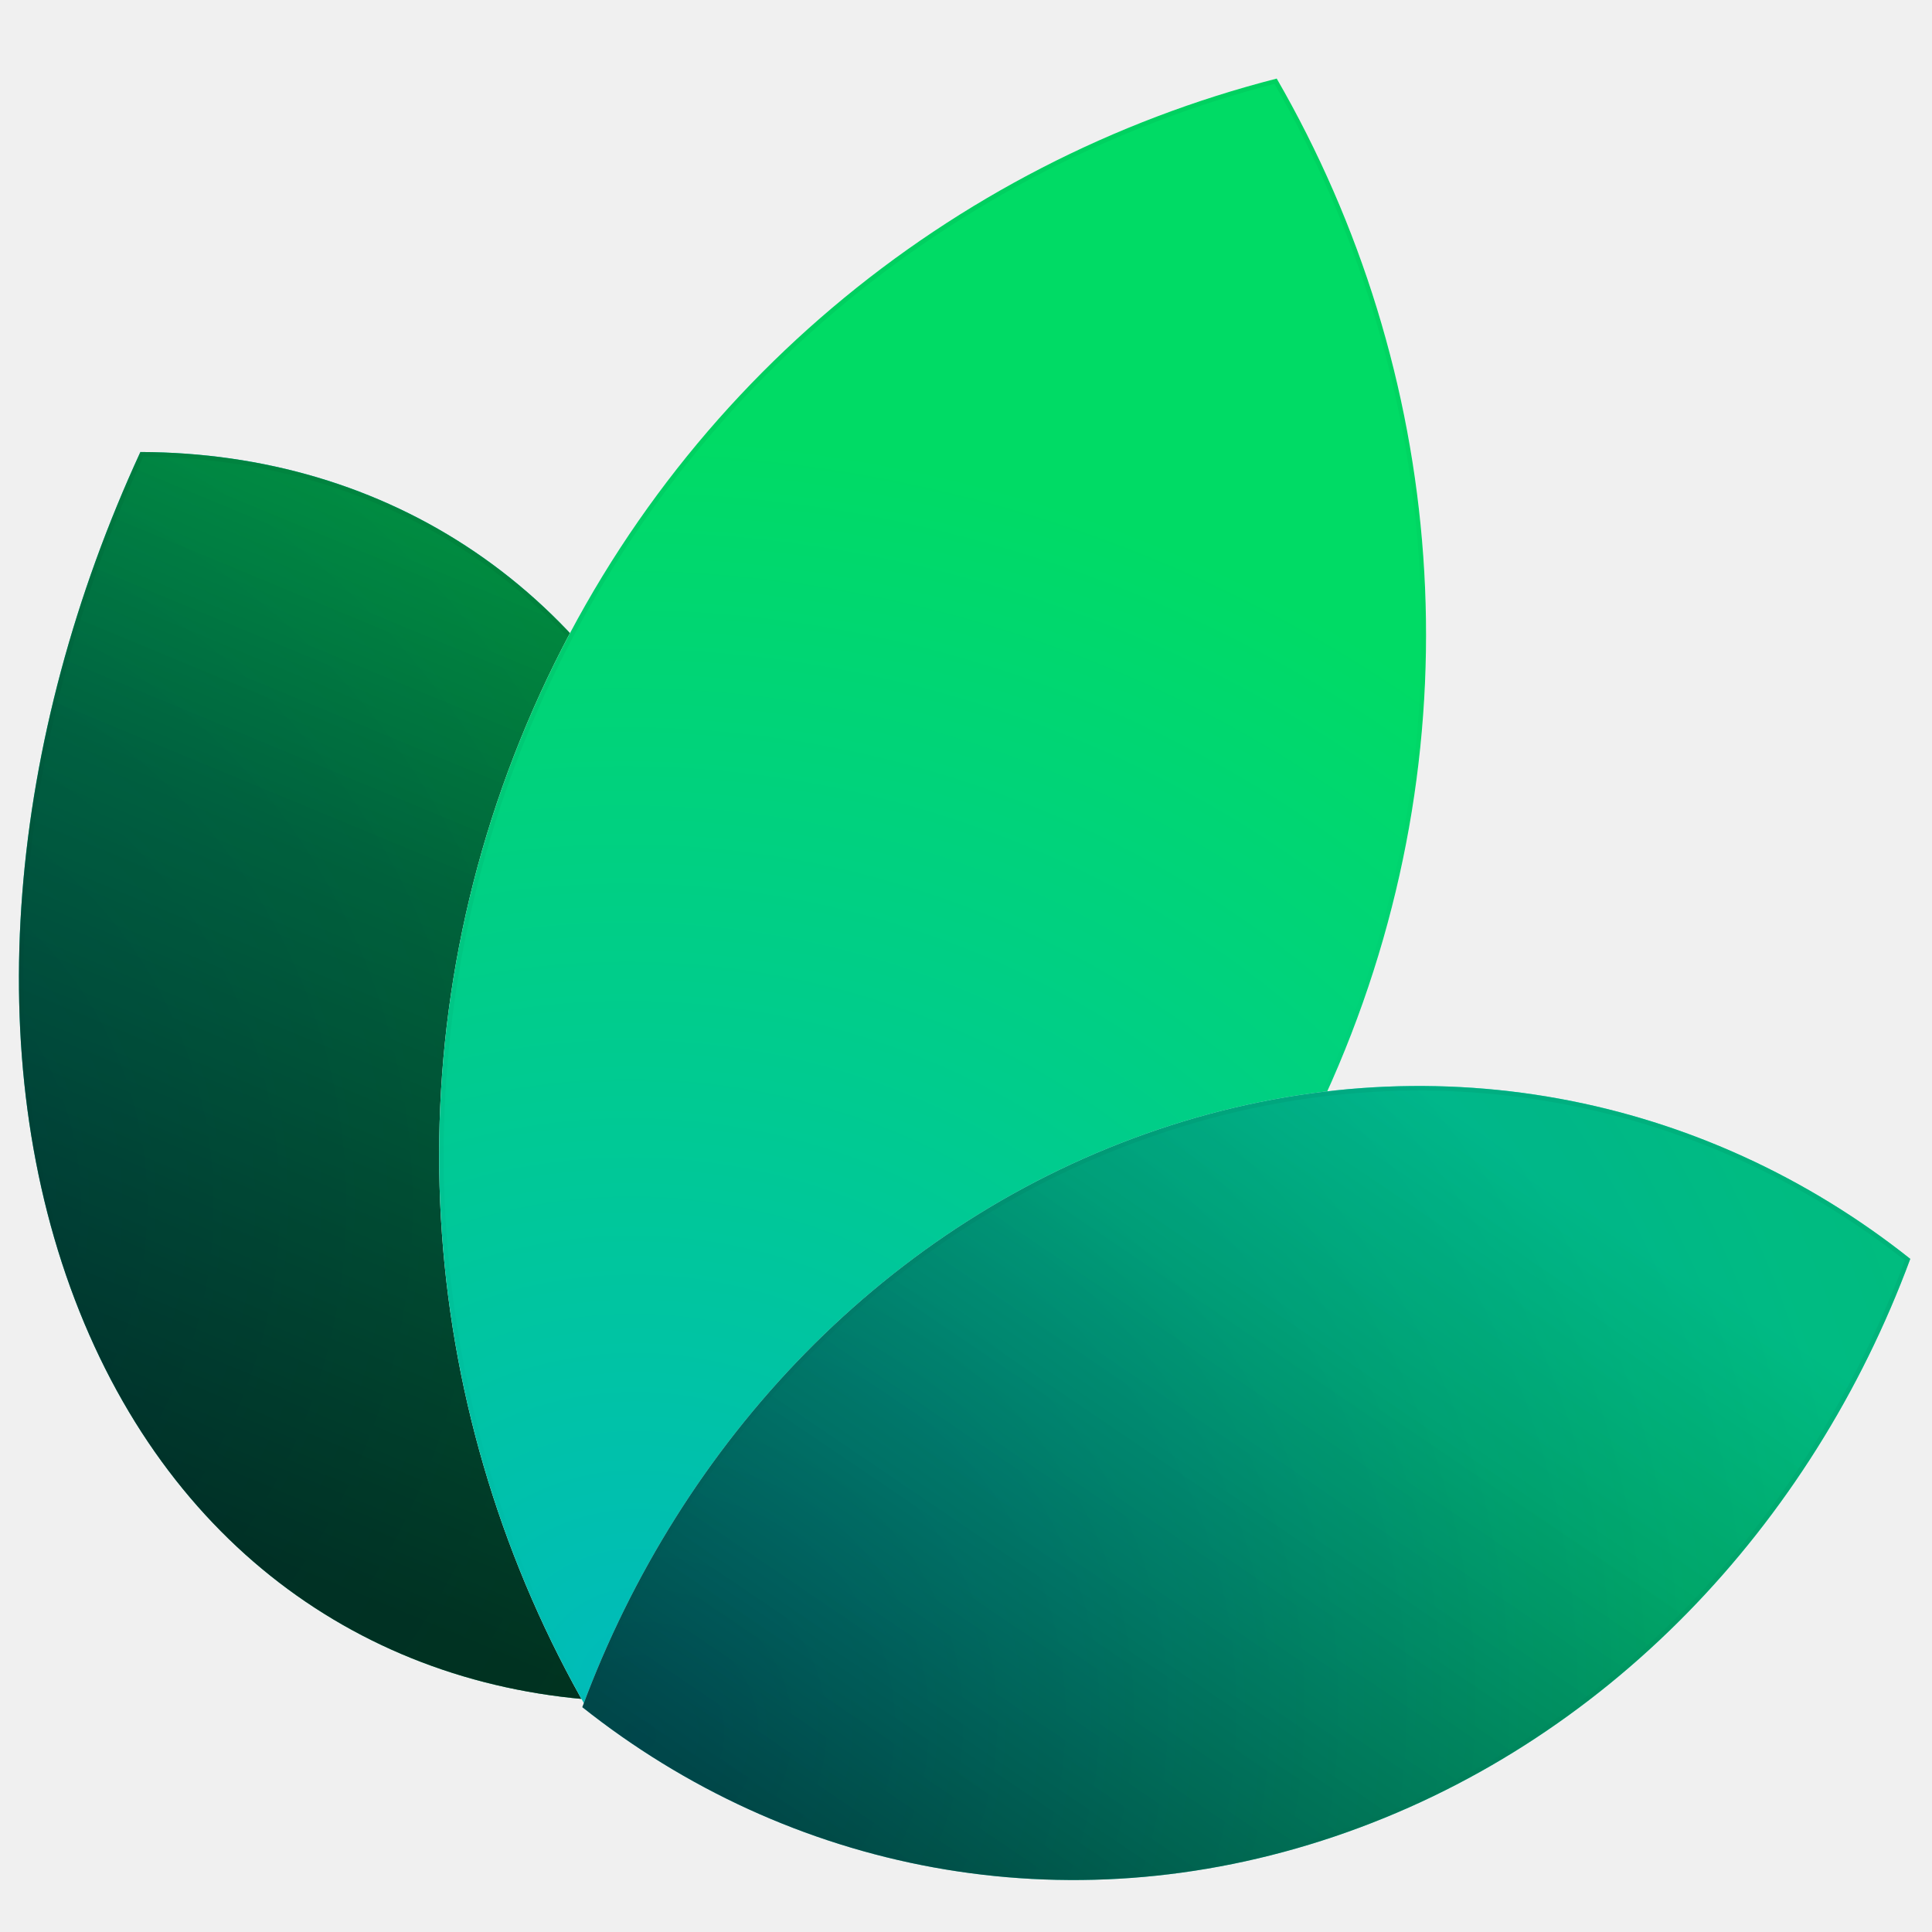
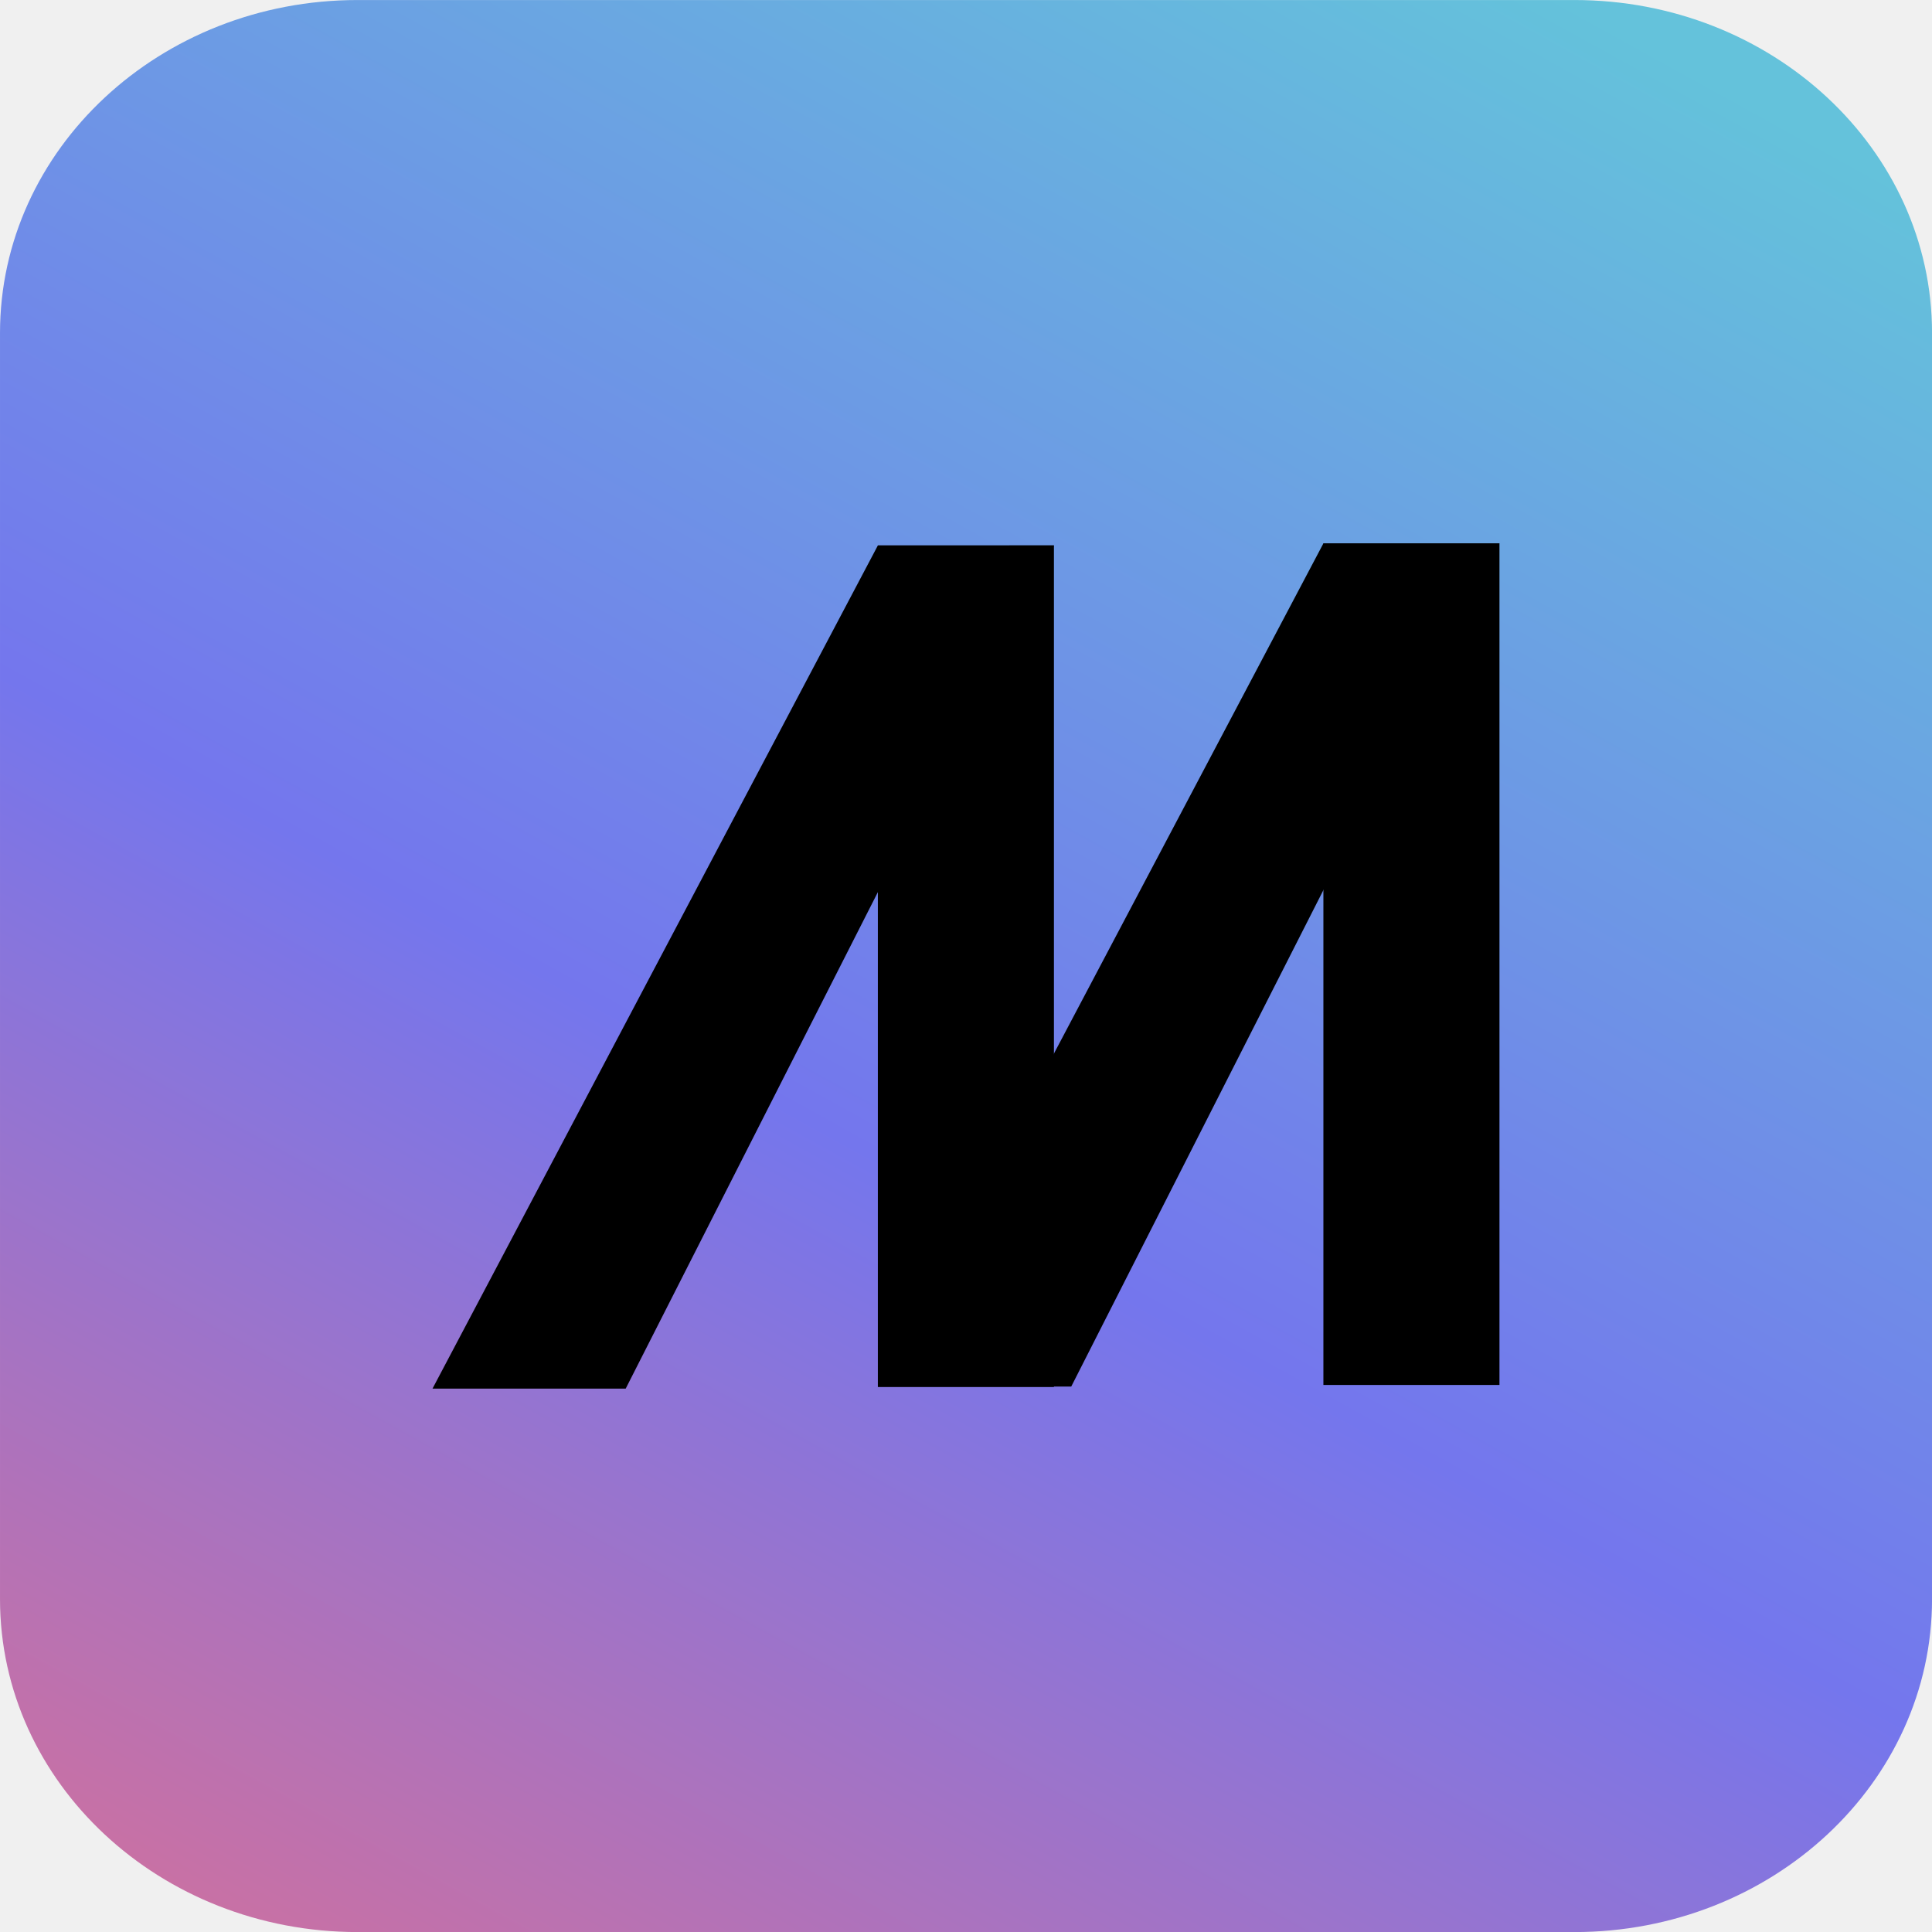
- <svg xmlns="http://www.w3.org/2000/svg" width="24" height="24" viewBox="0 0 24 24" fill="none">
-   <path d="M7.953 21.139C4.896 21.13 2.255 19.458 0.987 16.29C-0.28 13.121 0.109 9.163 1.744 5.615C4.801 5.624 7.442 7.296 8.71 10.465C9.977 13.633 9.588 17.591 7.953 21.139Z" fill="white" />
-   <path d="M7.953 21.139C4.896 21.13 2.255 19.458 0.987 16.29C-0.28 13.121 0.109 9.163 1.744 5.615C4.801 5.624 7.442 7.296 8.71 10.465C9.977 13.633 9.588 17.591 7.953 21.139Z" fill="url(#paint0_radial_101_2703)" />
-   <path d="M7.953 21.139C4.896 21.13 2.255 19.458 0.987 16.29C-0.28 13.121 0.109 9.163 1.744 5.615C4.801 5.624 7.442 7.296 8.71 10.465C9.977 13.633 9.588 17.591 7.953 21.139Z" fill="black" fill-opacity="0.5" style="mix-blend-mode:hard-light" />
-   <path d="M7.953 21.139C4.896 21.13 2.255 19.458 0.987 16.29C-0.28 13.121 0.109 9.163 1.744 5.615C4.801 5.624 7.442 7.296 8.71 10.465C9.977 13.633 9.588 17.591 7.953 21.139Z" fill="url(#paint1_linear_101_2703)" fill-opacity="0.5" style="mix-blend-mode:hard-light" />
-   <path d="M8.684 10.476C9.945 13.63 9.561 17.572 7.935 21.111C4.897 21.096 2.274 19.431 1.013 16.279C-0.248 13.124 0.136 9.182 1.762 5.643C4.8 5.659 7.423 7.324 8.684 10.476Z" stroke="url(#paint2_linear_101_2703)" stroke-opacity="0.05" stroke-width="0.056" />
-   <path d="M7.31 21.257C11.354 20.221 14.884 17.375 16.628 13.236C18.373 9.097 17.945 4.587 15.86 0.976C11.816 2.012 8.287 4.858 6.542 8.998C4.797 13.137 5.225 17.646 7.31 21.257Z" fill="white" />
-   <path d="M7.31 21.257C11.354 20.221 14.884 17.375 16.628 13.236C18.373 9.097 17.945 4.587 15.86 0.976C11.816 2.012 8.287 4.858 6.542 8.998C4.797 13.137 5.225 17.646 7.31 21.257Z" fill="url(#paint3_radial_101_2703)" />
-   <path d="M16.603 13.225C14.864 17.349 11.351 20.187 7.324 21.225C5.253 17.624 4.829 13.132 6.568 9.009C8.306 4.885 11.819 2.047 15.846 1.009C17.918 4.61 18.341 9.101 16.603 13.225Z" stroke="url(#paint4_linear_101_2703)" stroke-opacity="0.05" stroke-width="0.056" />
-   <path d="M7.234 21.207C9.789 23.237 13.21 23.951 16.577 22.814C19.944 21.677 22.506 18.945 23.73 15.638C21.175 13.608 17.754 12.894 14.387 14.031C11.02 15.168 8.458 17.901 7.234 21.207Z" fill="white" />
-   <path d="M7.234 21.207C9.789 23.237 13.21 23.951 16.577 22.814C19.944 21.677 22.506 18.945 23.73 15.638C21.175 13.608 17.754 12.894 14.387 14.031C11.02 15.168 8.458 17.901 7.234 21.207Z" fill="url(#paint5_radial_101_2703)" />
-   <path d="M7.234 21.207C9.789 23.237 13.21 23.951 16.577 22.814C19.944 21.677 22.506 18.945 23.73 15.638C21.175 13.608 17.754 12.894 14.387 14.031C11.02 15.168 8.458 17.901 7.234 21.207Z" fill="black" fill-opacity="0.2" style="mix-blend-mode:hard-light" />
-   <path d="M7.234 21.207C9.789 23.237 13.21 23.951 16.577 22.814C19.944 21.677 22.506 18.945 23.73 15.638C21.175 13.608 17.754 12.894 14.387 14.031C11.02 15.168 8.458 17.901 7.234 21.207Z" fill="url(#paint6_linear_101_2703)" fill-opacity="0.5" style="mix-blend-mode:hard-light" />
-   <path d="M16.568 22.787C13.218 23.918 9.814 23.212 7.267 21.198C8.492 17.907 11.044 15.189 14.396 14.058C17.747 12.927 21.15 13.633 23.697 15.648C22.472 18.938 19.92 21.656 16.568 22.787Z" stroke="url(#paint7_linear_101_2703)" stroke-opacity="0.05" stroke-width="0.056" />
-   <defs>
-     <radialGradient id="paint0_radial_101_2703" cx="0" cy="0" r="1" gradientUnits="userSpaceOnUse" gradientTransform="translate(-3.00503 15.023) rotate(-10.029) scale(17.9572 17.784)">
-       <stop stop-color="#00B0BB" />
-       <stop offset="1" stop-color="#00DB65" />
-     </radialGradient>
-     <linearGradient id="paint1_linear_101_2703" x1="7.39" y1="4.813" x2="1.63" y2="18.689" gradientUnits="userSpaceOnUse">
-       <stop stop-color="#18E299" />
-       <stop offset="1" />
+ <svg xmlns="http://www.w3.org/2000/svg" xmlns:xlink="http://www.w3.org/1999/xlink" width="32mm" height="32mm" viewBox="0 0 32 32" version="1.1" id="svg1">
+   <defs id="defs1">
+     <linearGradient id="linearGradient9">
+       <stop style="stop-color:#e56f8c;stop-opacity:1;" offset="0" id="stop9" />
+       <stop style="stop-color:#7476ed;stop-opacity:1;" offset="0.494" id="stop11" />
+       <stop style="stop-color:#64c2db;stop-opacity:1;" offset="1" id="stop10" />
    </linearGradient>
-     <linearGradient id="paint2_linear_101_2703" x1="7.948" y1="8.016" x2="1.761" y2="18.746" gradientUnits="userSpaceOnUse">
-       <stop />
-       <stop offset="1" stop-opacity="0" />
-     </linearGradient>
-     <radialGradient id="paint3_radial_101_2703" cx="0" cy="0" r="1" gradientUnits="userSpaceOnUse" gradientTransform="translate(8.11404 20.8822) rotate(-75.7542) scale(21.6246 23.7772)">
-       <stop stop-color="#00BBBB" />
-       <stop offset="0.713" stop-color="#00DB65" />
-     </radialGradient>
-     <linearGradient id="paint4_linear_101_2703" x1="7.602" y1="5.871" x2="15.556" y2="16.372" gradientUnits="userSpaceOnUse">
-       <stop />
-       <stop offset="1" stop-opacity="0" />
-     </linearGradient>
-     <radialGradient id="paint5_radial_101_2703" cx="0" cy="0" r="1" gradientUnits="userSpaceOnUse" gradientTransform="translate(7.84537 21.5181) rotate(-20.3525) scale(18.5603 17.32)">
-       <stop stop-color="#00B0BB" />
-       <stop offset="1" stop-color="#00DB65" />
-     </radialGradient>
-     <linearGradient id="paint6_linear_101_2703" x1="16.808" y1="13.007" x2="10.041" y2="22.994" gradientUnits="userSpaceOnUse">
-       <stop stop-color="#00B1BC" />
-       <stop offset="1" />
-     </linearGradient>
-     <linearGradient id="paint7_linear_101_2703" x1="16.808" y1="13.007" x2="14.169" y2="23.841" gradientUnits="userSpaceOnUse">
-       <stop />
-       <stop offset="1" stop-opacity="0" />
-     </linearGradient>
+     <linearGradient xlink:href="#linearGradient9" id="linearGradient10" x1="110.158" y1="168.088" x2="148.488" y2="98.167" gradientUnits="userSpaceOnUse" gradientTransform="matrix(0.5662433,0,0,0.5662433,22.40198,-31.92926)" />
+     <linearGradient xlink:href="#linearGradient9" id="linearGradient116" gradientUnits="userSpaceOnUse" gradientTransform="matrix(0.5360853,0,0,0.5360853,32.95234,77.45034)" x1="33.321" y1="221.84" x2="76.767" y2="148.519" />
+     <linearGradient xlink:href="#linearGradient9" id="linearGradient117" gradientUnits="userSpaceOnUse" gradientTransform="matrix(0.5360853,0,0,0.5360853,28.85536,0.9389242)" x1="33.321" y1="221.84" x2="76.767" y2="148.519" />
+     <linearGradient xlink:href="#linearGradient9" id="linearGradient116-6" gradientUnits="userSpaceOnUse" gradientTransform="matrix(0.5360853,0,0,0.5360853,32.95234,77.45034)" x1="33.321" y1="221.84" x2="76.767" y2="148.519" />
  </defs>
+   <g id="layer1" transform="translate(-56.21488,-124.1824)">
+     <g id="g120" transform="translate(7.039825,37.97168)">
+       <g id="g119" transform="translate(-20.40366)">
+         <g id="g116-2" transform="translate(85.5391,-59.03187)">
+           <rect style="font-variation-settings:'wght' 700;fill:url(#linearGradient117);fill-opacity:1;stroke:none;stroke-width:5.26;stroke-linecap:square;stroke-linejoin:miter;stroke-dasharray:none;stroke-opacity:1;paint-order:stroke fill markers" id="rect76-8-8-0" width="31.45" height="33.771" x="43.99" y="80.249" />
+           <g id="g4-5-2" transform="matrix(0.2680426,0,0,0.2680426,32.62048,77.59758)" style="fill:#000000;fill-opacity:1">
+             <path id="path2-0-9" style="fill:#000000;fill-opacity:1;stroke-width:2.2;stroke-linecap:round;stroke-linejoin:round;paint-order:markers stroke fill" d="m 123.168,46.776 v 52.001 h 10.88 V 46.776 Z" />
+             <path id="path3-6-09" style="fill:#000000;fill-opacity:1;stroke-width:2.2;stroke-linecap:round;stroke-linejoin:round;paint-order:markers stroke fill" d="M 123.168,46.775 95.648,98.877 H 107.586 l 26.463,-52.103 z" />
+             <path id="rect1-4-9" style="fill:#000000;fill-opacity:1;stroke-width:2.2;stroke-linecap:round;stroke-linejoin:round;paint-order:markers stroke fill" d="M 95.637,46.902 V 98.903 H 106.517 V 46.902 Z" />
+             <path id="rect1-5-6-4" style="fill:#000000;fill-opacity:1;stroke-width:2.2;stroke-linecap:round;stroke-linejoin:round;paint-order:markers stroke fill" d="m 95.638,46.9 -27.52,52.102 H 80.056 l 26.463,-52.103 z" />
+           </g>
+         </g>
+         <path id="path2-6" style="fill:url(#linearGradient10);fill-opacity:1;stroke-width:1.246;stroke-linecap:round;stroke-linejoin:round;paint-order:stroke fill markers" d="m 113.082,23.463 -6.161,3e-4 -9.429,17.851 v -17.778 l 8.75e-4,-0.001 h -6.162 L 75.748,53.038 h 6.76 l 8.823,-17.372 v 17.315 h 6.161 v -0.015 h 0.605 l 8.823,-17.372 v 17.315 h 6.161 v -29.445 z" />
+       </g>
+       <g id="g117" transform="translate(2.812432,4.799809)">
+         <path d="m 106.665,88.486 v 2.918 h 3.769 v -2.918 z m -21.45,0.291 v 17.267 h 3.696 V 94.857 l 4.037,11.138 h 3.162 l 4.062,-11.138 v 11.187 h 3.696 V 88.777 H 98.931 L 94.553,101.35 90.151,88.777 Z m 29.13,1.167 v 3.064 h -2.091 v 2.724 h 2.091 v 6.396 c 0,1.362 0.316,2.359 0.948,2.992 0.632,0.616 1.622,0.924 2.967,0.924 h 3.162 v -2.724 h -1.824 c -0.551,0 -0.957,-0.114 -1.216,-0.341 -0.259,-0.243 -0.389,-0.673 -0.389,-1.289 v -5.958 h 3.429 v -2.724 h -3.429 v -3.064 z m 24.981,2.772 c -1.702,0 -3.072,0.373 -4.11,1.119 -1.038,0.73 -1.678,1.808 -1.921,3.234 l 3.648,0.171 c 0.13,-0.616 0.389,-1.078 0.778,-1.386 0.389,-0.324 0.924,-0.486 1.605,-0.486 0.73,0 1.281,0.219 1.654,0.657 0.389,0.422 0.584,1.054 0.584,1.897 l -4.207,0.827 c -1.459,0.292 -2.537,0.754 -3.234,1.386 -0.697,0.632 -1.046,1.516 -1.046,2.651 0,1.102 0.414,1.97 1.241,2.602 0.843,0.632 1.953,0.949 3.332,0.949 1.265,0 2.31,-0.259 3.137,-0.778 0.618,-0.4 1.072,-0.9 1.364,-1.499 0.108,0.641 0.338,1.131 0.703,1.45 0.535,0.454 1.249,0.681 2.14,0.681 0.243,0 0.486,-0.016 0.729,-0.049 0.259,-0.032 0.454,-0.065 0.584,-0.097 v -2.505 h -0.365 c -0.259,0 -0.446,-0.065 -0.559,-0.195 -0.113,-0.13 -0.171,-0.373 -0.171,-0.73 v -4.45 c 0,-1.783 -0.495,-3.137 -1.484,-4.061 -0.989,-0.924 -2.456,-1.386 -4.402,-1.386 z m -32.588,0.292 v 13.035 h 3.648 V 93.009 Z m 17.116,0 v 13.035 h 3.648 v -7.32 c 0,-0.649 0.105,-1.167 0.316,-1.556 0.211,-0.389 0.535,-0.673 0.973,-0.852 0.438,-0.195 1.006,-0.291 1.703,-0.291 h 1.192 v -3.016 h -1.192 c -0.94,0 -1.678,0.292 -2.213,0.875 -0.378,0.413 -0.671,1.017 -0.887,1.795 l -0.086,-2.67 z m 17.71,7.199 v 0.633 c 0,0.616 -0.13,1.151 -0.389,1.605 -0.243,0.454 -0.6,0.803 -1.07,1.046 -0.454,0.227 -0.981,0.34 -1.581,0.34 -0.567,0 -0.997,-0.113 -1.289,-0.34 -0.276,-0.243 -0.413,-0.592 -0.413,-1.046 0,-0.422 0.146,-0.762 0.438,-1.022 0.292,-0.276 0.738,-0.47 1.337,-0.583 z" style="font-size:24.32px;font-family:Geist;-inkscape-font-specification:'Geist, @wght=700';font-variation-settings:'wght' 700;stroke-width:4.443;stroke-linecap:square;paint-order:stroke fill markers" id="path120" />
+       </g>
+       <g id="g118">
+         <rect style="font-variation-settings:'wght' 700;fill:#000000;fill-opacity:1;stroke:none;stroke-width:9.054;stroke-linecap:square;stroke-linejoin:miter;stroke-dasharray:none;stroke-opacity:1;paint-order:stroke fill markers" id="rect115" width="126.311" height="54.298" x="34.804" y="145.541" />
+         <path style="font-variation-settings:'wght' 700;fill:url(#linearGradient116);fill-opacity:1;stroke:none;stroke-width:5.26;stroke-linecap:square;stroke-linejoin:miter;stroke-dasharray:none;stroke-opacity:1;paint-order:stroke fill markers" id="rect76-8-8-6" width="31.45" height="33.771" x="48.087" y="156.761" d="m 53.908,156.761 h 19.809 a 5.821,5.821 45 0 1 5.821,5.821 l 0,22.13 a 5.821,5.821 135 0 1 -5.821,5.821 h -19.809 a 5.821,5.821 45 0 1 -5.821,-5.821 v -22.13 a 5.821,5.821 135 0 1 5.821,-5.821 z" transform="matrix(1.017472,0,0,0.9475454,-0.8401747,8.22281)" />
+         <g id="g4-5-0" transform="matrix(0.2680426,0,0,0.2680426,36.99222,153.2233)" style="fill:#000000;fill-opacity:1">
+           <path id="path2-0-7" style="fill:#000000;fill-opacity:1;stroke-width:2.2;stroke-linecap:round;stroke-linejoin:round;paint-order:markers stroke fill" d="m 123.168,46.776 v 52.001 h 10.88 V 46.776 Z" />
+           <path id="path3-6-0" style="fill:#000000;fill-opacity:1;stroke-width:2.2;stroke-linecap:round;stroke-linejoin:round;paint-order:markers stroke fill" d="M 123.168,46.775 95.648,98.877 H 107.586 l 26.463,-52.103 z" />
+           <path id="rect1-4-1" style="fill:#000000;fill-opacity:1;stroke-width:2.2;stroke-linecap:round;stroke-linejoin:round;paint-order:markers stroke fill" d="M 95.637,46.902 V 98.903 H 106.517 V 46.902 Z" />
+           <path id="rect1-5-6-0" style="fill:#000000;fill-opacity:1;stroke-width:2.2;stroke-linecap:round;stroke-linejoin:round;paint-order:markers stroke fill" d="m 95.638,46.9 -27.52,52.102 H 80.056 l 26.463,-52.103 z" />
+         </g>
+         <text style="font-size:24.32px;font-family:Geist;-inkscape-font-specification:'Geist, @wght=700';font-variation-settings:'wght' 700;fill:#feffff;stroke-width:4.443;stroke-linecap:square;paint-order:stroke fill markers" x="87.512" y="182.556" id="text124">M</text>
+         <text style="font-size:24.32px;font-family:Geist;-inkscape-font-specification:'Geist, @wght=700';font-variation-settings:'wght' 700;fill:#feffff;stroke-width:4.443;stroke-linecap:square;paint-order:stroke fill markers" x="109.229" y="182.556" id="text123">i</text>
+         <text style="font-size:24.32px;font-family:Geist;-inkscape-font-specification:'Geist, @wght=700';font-variation-settings:'wght' 700;fill:#feffff;stroke-width:4.443;stroke-linecap:square;paint-order:stroke fill markers" x="115.353" y="182.556" id="text122">t</text>
+         <text style="font-size:24.32px;font-family:Geist;-inkscape-font-specification:'Geist, @wght=700';font-variation-settings:'wght' 700;fill:#feffff;stroke-width:4.443;stroke-linecap:square;paint-order:stroke fill markers" x="126.346" y="182.556" id="text121">r</text>
+         <text style="font-size:24.32px;font-family:Geist;-inkscape-font-specification:'Geist, @wght=700';font-variation-settings:'wght' 700;fill:#feffff;stroke-width:4.443;stroke-linecap:square;paint-order:stroke fill markers" x="136.224" y="182.556" id="text120">a</text>
+       </g>
+       <path style="font-variation-settings:'wght' 700;fill:url(#linearGradient116-6);fill-opacity:1;stroke:none;stroke-width:5.26;stroke-linecap:square;stroke-linejoin:miter;stroke-dasharray:none;stroke-opacity:1;paint-order:stroke fill markers" id="rect76-8-8-6-8" width="31.45" height="33.771" x="48.087" y="156.761" d="m 53.908,156.761 h 19.809 a 5.821,5.821 45 0 1 5.821,5.821 l 0,22.13 a 5.821,5.821 135 0 1 -5.821,5.821 h -19.809 a 5.821,5.821 45 0 1 -5.821,-5.821 v -22.13 a 5.821,5.821 135 0 1 5.821,-5.821 z" transform="matrix(1.017472,0,0,0.9475454,0.2479817,-62.32695)" />
+       <g id="g4-5-0-4" transform="matrix(0.2680426,0,0,0.2680426,38.08038,82.67352)" style="fill:#000000;fill-opacity:1">
+         <path id="path2-0-7-7" style="fill:#000000;fill-opacity:1;stroke-width:2.2;stroke-linecap:round;stroke-linejoin:round;paint-order:markers stroke fill" d="m 123.168,46.776 v 52.001 h 10.88 V 46.776 Z" />
+         <path id="path3-6-0-2" style="fill:#000000;fill-opacity:1;stroke-width:2.2;stroke-linecap:round;stroke-linejoin:round;paint-order:markers stroke fill" d="M 123.168,46.775 95.648,98.877 H 107.586 l 26.463,-52.103 z" />
+         <path id="rect1-4-1-4" style="fill:#000000;fill-opacity:1;stroke-width:2.2;stroke-linecap:round;stroke-linejoin:round;paint-order:markers stroke fill" d="M 95.637,46.902 V 98.903 H 106.517 V 46.902 Z" />
+         <path id="rect1-5-6-0-0" style="fill:#000000;fill-opacity:1;stroke-width:2.2;stroke-linecap:round;stroke-linejoin:round;paint-order:markers stroke fill" d="m 95.638,46.9 -27.52,52.102 H 80.056 l 26.463,-52.103 z" />
+       </g>
+     </g>
+   </g>
</svg>
